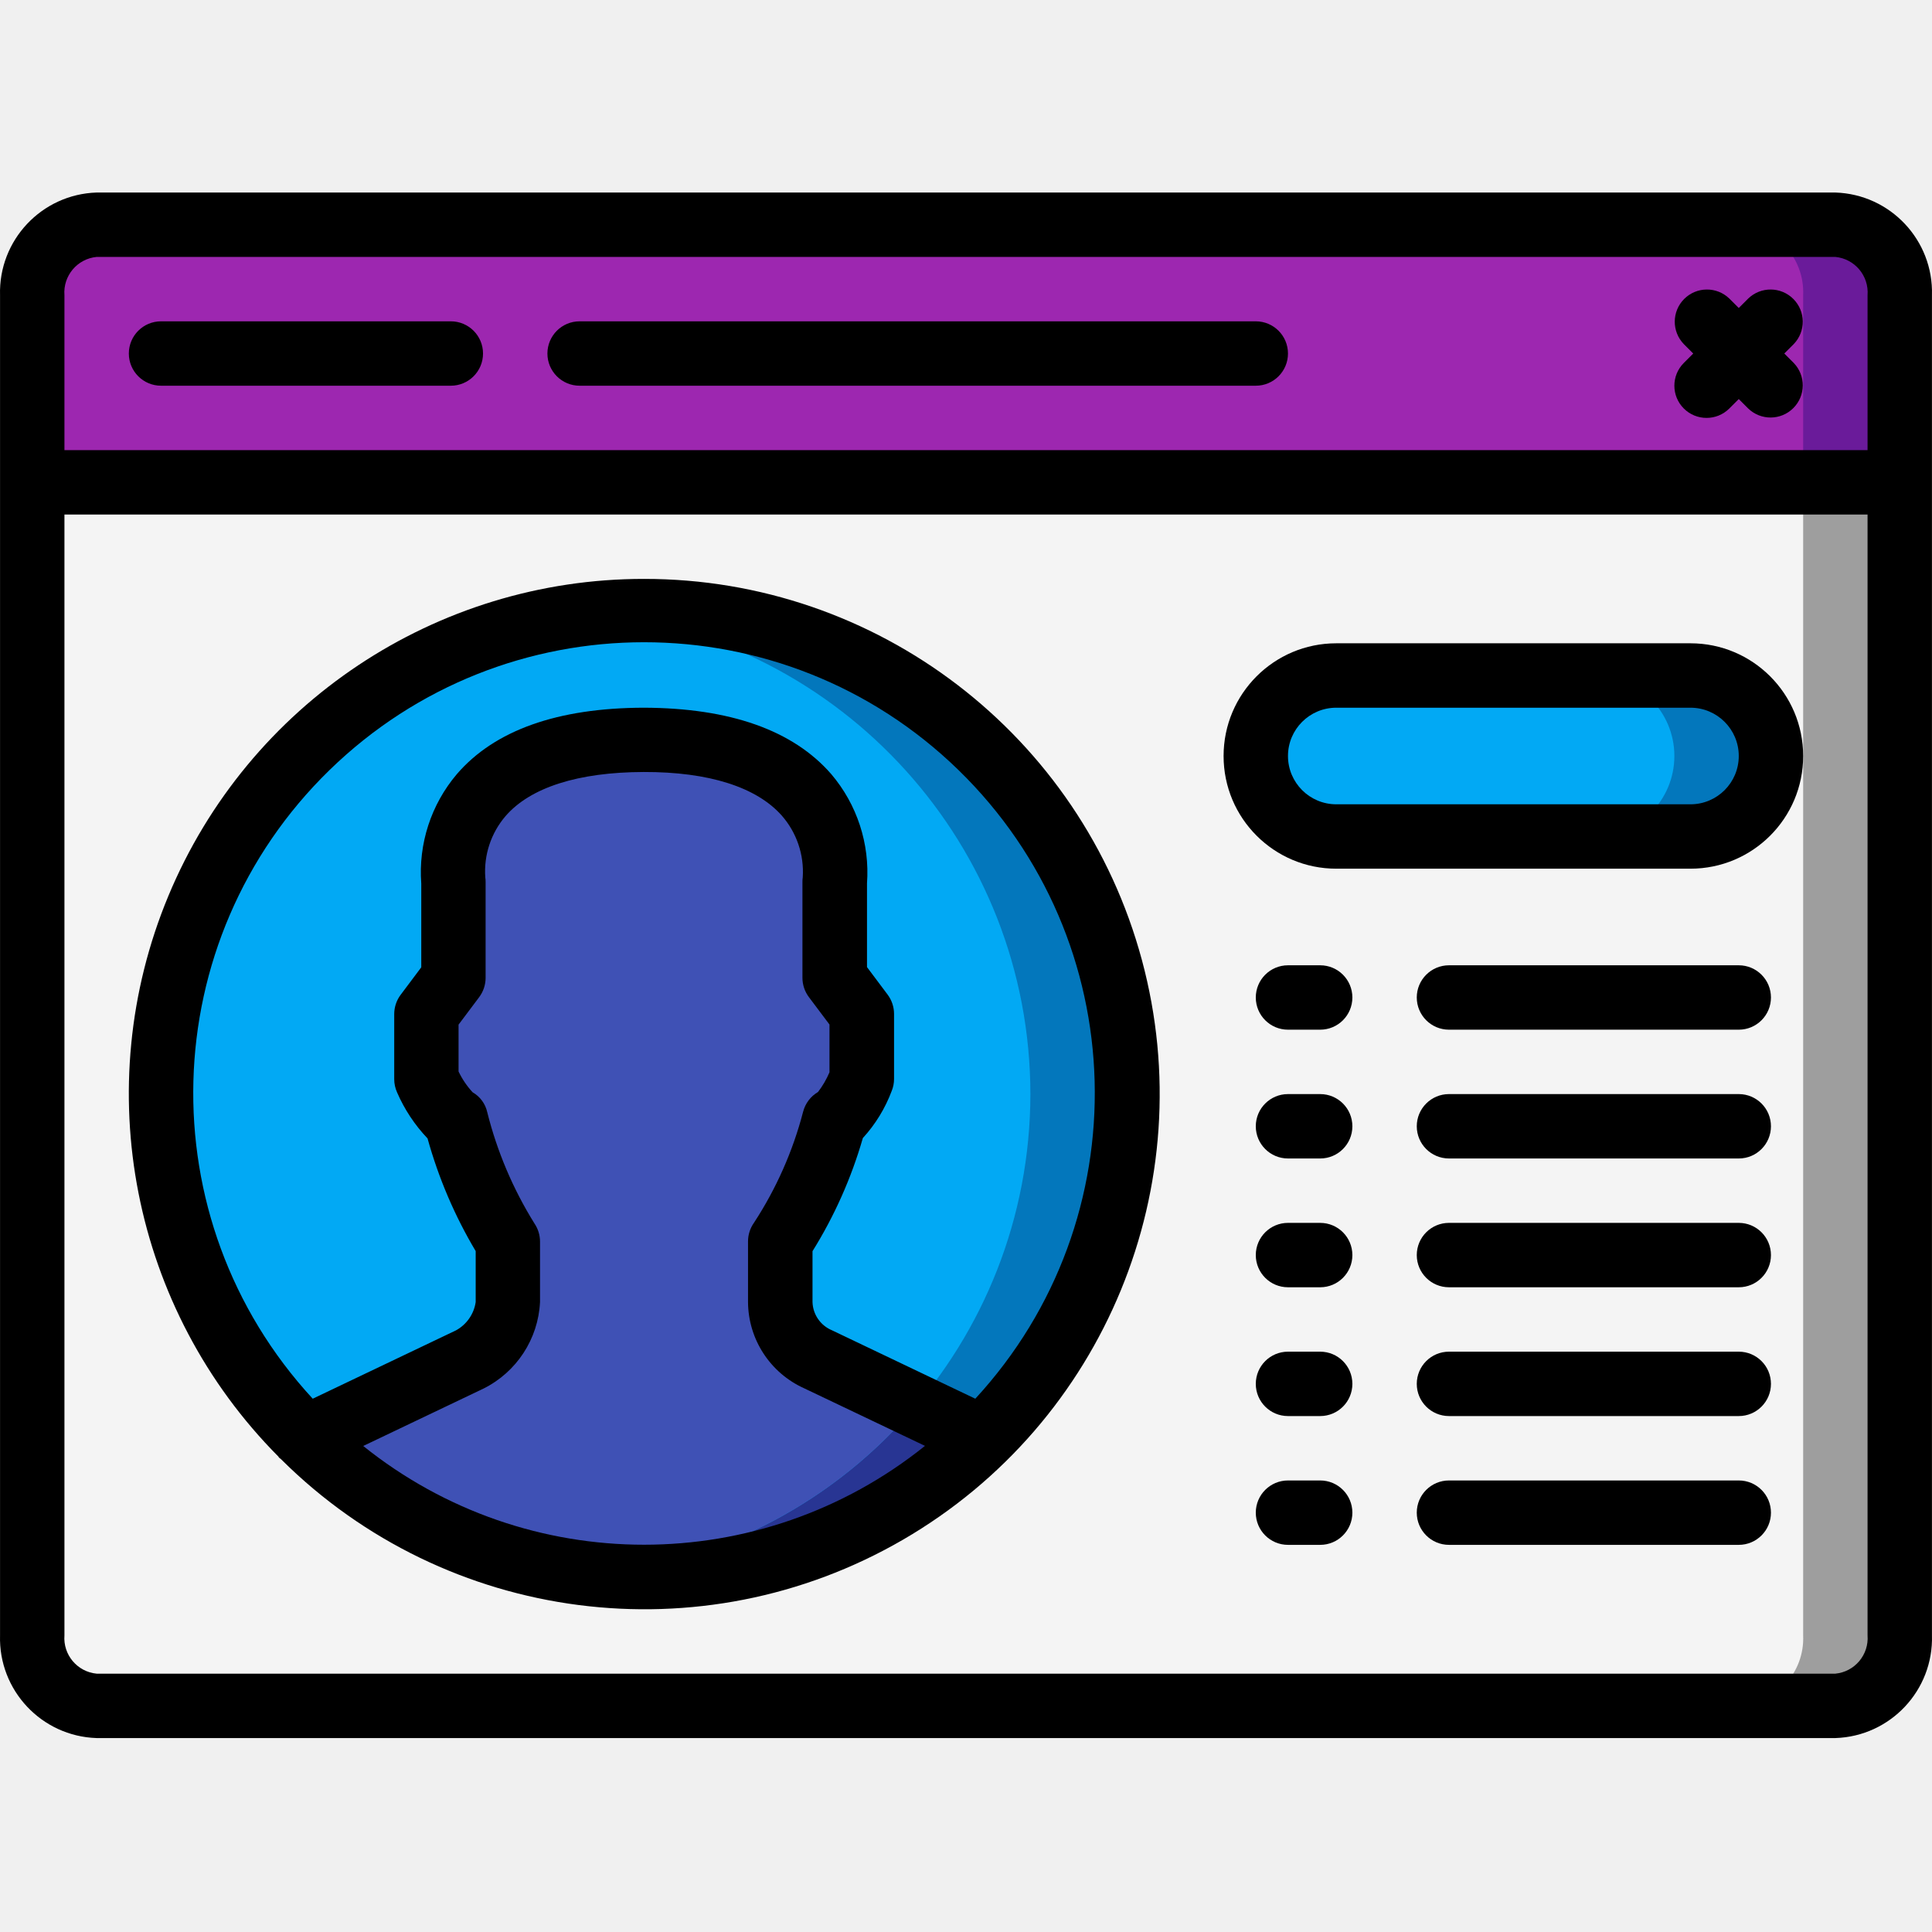
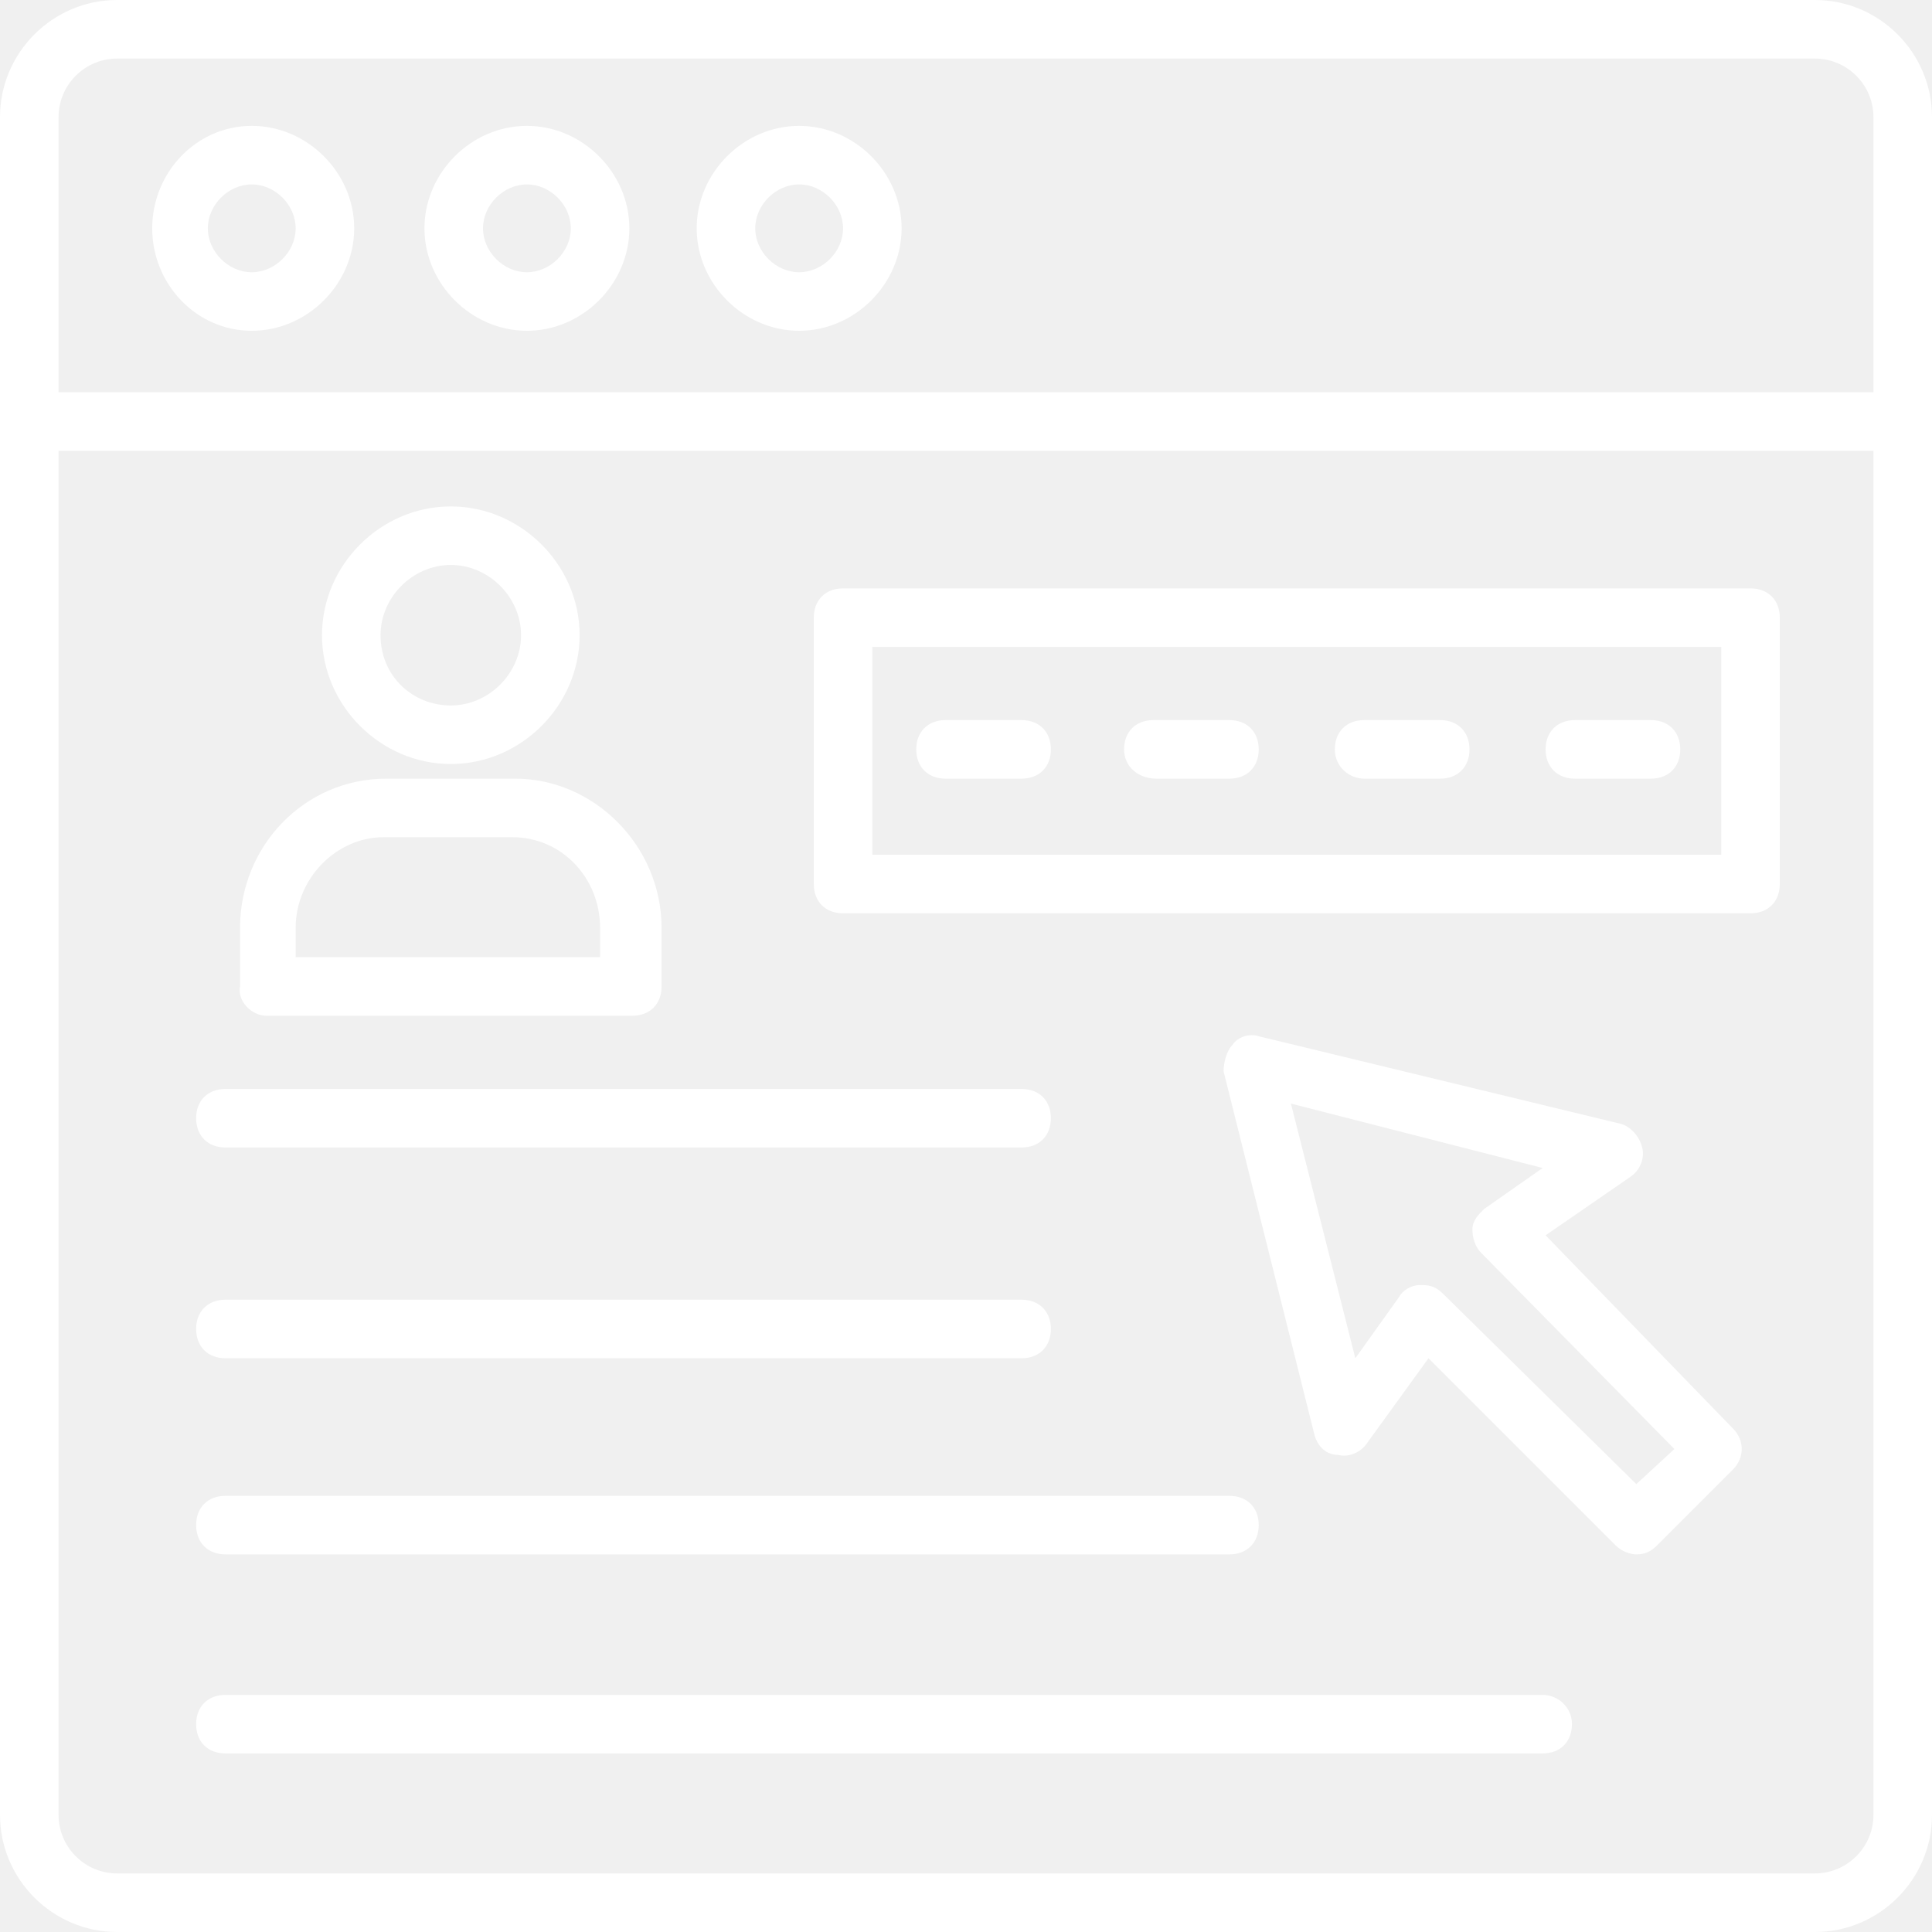
- <svg xmlns="http://www.w3.org/2000/svg" height="512pt" viewBox="0 -51 512.024 512" width="512pt">
-   <path d="m503.477 76.812v305.578c.438 9.867-7.199 18.227-17.066 18.688h-460.797c-9.867-.461-17.504-8.82-17.066-18.688v-305.578l25.598-8.535h435.199zm0 0" fill="#9e9e9e" />
-   <path d="m477.879 76.812v305.578c.434 9.867-7.199 18.227-17.066 18.688h-435.199c-9.867-.461-17.504-8.82-17.066-18.688v-305.578l25.598-8.535h409.602zm0 0" fill="#f4f4f4" />
-   <path d="m298.68 238.945c-.023 70.684-57.32 127.977-128 128-4.191.031-8.383-.195-12.547-.684-.168 0-.34.086-.512 0-65.23-6.762-114.797-61.734-114.797-127.316 0-65.582 49.566-120.555 114.797-127.316.172-.086.344 0 .512 0 4.164-.488 8.355-.715 12.547-.684 70.68.023 127.977 57.316 128 128zm0 0" fill="#0377bc" />
-   <path d="m273.078 238.945c-.082 65.602-49.691 120.551-114.945 127.316-6.156-.539-12.266-1.566-18.258-3.07-1.453-.344-2.816-.77-4.27-1.109-2.387-.684-4.777-1.453-7.082-2.305-1.793-.598-3.668-1.281-5.461-2.047-1.793-.77-3.586-1.453-5.375-2.305-1.793-.855-3.5-1.621-5.207-2.477-1.707-.852-3.496-1.875-5.121-2.816-1.875-1.023-3.754-2.133-5.547-3.328-1.449-.938-2.812-1.875-4.266-2.898-1.449-1.023-3.07-2.133-4.605-3.328-2.648-2.051-5.207-4.184-7.68-6.402-1.453-1.277-2.902-2.645-4.27-4.008-35.398-34.742-47.523-86.812-31.113-133.617 16.414-46.801 58.402-79.898 107.742-84.922.172-.086.344 0 .512 0 65.27 6.738 114.891 61.703 114.945 127.316zm0 0" fill="#02a9f4" />
-   <path d="m354.145 128.012h93.867c11.781 0 21.332 9.551 21.332 21.332 0 11.785-9.551 21.336-21.332 21.336h-93.867c-11.781 0-21.332-9.551-21.332-21.336 0-11.781 9.551-21.332 21.332-21.332zm0 0" fill="#0377bc" />
-   <path d="m354.145 128.012h68.266c11.785 0 21.336 9.551 21.336 21.332 0 11.785-9.551 21.336-21.336 21.336h-68.266c-11.781 0-21.332-9.551-21.332-21.336 0-11.781 9.551-21.332 21.332-21.332zm0 0" fill="#02a9f4" />
-   <path d="m260.363 330.168c-23.859 23.629-56.105 36.852-89.684 36.777-4.191.031-8.383-.195-12.547-.684 32.906-3.359 63.223-19.359 84.566-44.629l15.789 7.508c.641.309 1.27.652 1.875 1.027zm0 0" fill="#283593" />
-   <path d="m242.699 321.633c-21.344 25.27-51.66 41.27-84.566 44.629-6.156-.539-12.266-1.566-18.258-3.07-1.453-.344-2.816-.77-4.27-1.109-2.387-.684-4.777-1.453-7.082-2.305-1.793-.598-3.668-1.281-5.461-2.047-1.793-.77-3.586-1.453-5.375-2.305-1.793-.855-3.5-1.621-5.207-2.477-1.707-.852-3.496-1.875-5.121-2.816-1.875-1.023-3.754-2.133-5.547-3.328-1.449-.938-2.812-1.875-4.266-2.898-1.449-1.023-3.07-2.133-4.605-3.328-2.648-2.051-5.207-4.184-7.68-6.402-1.453-1.277-2.902-2.645-4.27-4.008.609-.375 1.234-.719 1.879-1.027l41.641-19.879c5.789-2.949 9.613-8.711 10.07-15.191v-16.043c-6.27-9.949-10.906-20.84-13.738-32.254-3.398-2.98-6.078-6.684-7.852-10.84v-17.238l7.168-9.555v-25.43s-5.375-37.461 50.434-37.633c55.895.172 50.602 37.633 50.602 37.633v25.43l7.168 9.555v17.238c-1.512 4.145-4 7.859-7.254 10.84-2.965 11.469-7.809 22.367-14.336 32.254v16.043c.098 6.598 4.031 12.531 10.07 15.191zm0 0" fill="#3f51b5" />
-   <path d="m503.477 27.234v49.578h-494.93v-49.578c-.438-9.871 7.199-18.227 17.066-18.688h460.797c9.867.461 17.504 8.816 17.066 18.688zm0 0" fill="#6a1b9a" />
-   <path d="m477.879 27.234v49.578h-469.332v-49.578c-.438-9.871 7.199-18.227 17.066-18.688h435.199c9.867.461 17.5 8.816 17.066 18.688zm0 0" fill="#9d27b0" />
-   <path d="m486.41.012h-460.797c-14.582.465-26.031 12.641-25.602 27.223v355.156c-.43 14.578 11.02 26.758 25.602 27.223h460.797c14.582-.465 26.031-12.645 25.602-27.223v-355.156c.43-14.582-11.02-26.758-25.602-27.223zm-460.797 17.066h460.797c5.141.492 8.934 5.008 8.535 10.156v41.043h-477.867v-41.043c-.398-5.148 3.395-9.664 8.535-10.156zm460.797 375.469h-460.797c-5.141-.492-8.934-5.012-8.535-10.156v-297.047h477.867v297.047c.398 5.145-3.395 9.664-8.535 10.156zm0 0" />
-   <path d="m42.68 51.211h76.797c4.715 0 8.535-3.82 8.535-8.531 0-4.715-3.82-8.535-8.535-8.535h-76.797c-4.715 0-8.535 3.82-8.535 8.535 0 4.711 3.82 8.531 8.535 8.531zm0 0" />
-   <path d="m446.246 57.246c3.332 3.328 8.734 3.328 12.066 0l2.5-2.5 2.5 2.5c3.348 3.234 8.672 3.188 11.961-.105 3.293-3.293 3.34-8.613.105-11.961l-2.5-2.5 2.5-2.5c3.234-3.352 3.188-8.672-.105-11.965-3.289-3.289-8.613-3.336-11.961-.102l-2.5 2.5-2.5-2.5c-3.348-3.234-8.672-3.188-11.965.102-3.289 3.293-3.336 8.613-.102 11.965l2.5 2.5-2.5 2.5c-3.332 3.332-3.332 8.734 0 12.066zm0 0" />
-   <path d="m170.68 102.41c-55.133-.031-104.867 33.113-126.055 84.012s-9.664 109.547 29.207 148.645c0 .051 0 .102.07.152.18.238.453.332.641.555 43.801 43.543 111.375 52.258 164.793 21.258 53.414-31 79.367-94 63.289-153.633-16.078-59.629-70.188-101.043-131.945-100.988zm-74.453 229.812 31.914-15.23c8.77-4.371 14.496-13.137 14.977-22.922v-16.043c0-1.699-.512-3.359-1.461-4.77-5.688-9.125-9.914-19.086-12.527-29.516-.492-2.223-1.895-4.133-3.863-5.266-1.52-1.641-2.777-3.5-3.738-5.512v-12.426l5.461-7.277c1.105-1.48 1.707-3.277 1.707-5.121v-25.43c0-.406-.027-.812-.086-1.211-.414-5.898 1.512-11.723 5.359-16.215 6.57-7.602 19.242-11.648 36.598-11.699 17.359-.051 29.969 4.047 36.609 11.539 3.957 4.5 5.961 10.391 5.57 16.375-.059.391-.086.789-.082 1.184v25.43c0 1.848.598 3.645 1.703 5.121l5.465 7.277v12.656c-.789 1.863-1.812 3.617-3.039 5.223-1.965 1.152-3.387 3.043-3.953 5.246-2.719 10.457-7.125 20.398-13.039 29.441-1.016 1.441-1.559 3.16-1.559 4.926v16.039c.051 9.898 5.891 18.852 14.922 22.898l31.977 15.238c-43.492 34.93-105.422 34.93-148.914 0zm162.25-12.543-38.023-18.152c-3.02-1.27-5.02-4.184-5.121-7.457v-13.492c5.812-9.324 10.301-19.414 13.34-29.977 3.348-3.656 5.953-7.922 7.68-12.57.391-.984.59-2.035.59-3.098v-17.238c0-1.844-.602-3.641-1.707-5.117l-5.461-7.281v-22.184c.766-10.527-2.641-20.938-9.48-28.973-10.113-11.621-26.805-17.527-49.727-17.594-22.816.066-39.473 5.973-49.492 17.602-6.836 8.055-10.223 18.48-9.43 29.016v22.184l-5.461 7.281c-1.109 1.477-1.707 3.273-1.707 5.121v17.234c0 1.207.258 2.398.75 3.5 1.957 4.516 4.691 8.648 8.082 12.211 2.906 10.48 7.195 20.523 12.758 29.867v13.508c-.469 3.176-2.398 5.949-5.215 7.492l-37.973 18.117c-43.898-47.574-41.922-121.457 4.461-166.617 46.383-45.156 120.293-45.156 166.676 0 46.383 45.16 48.359 119.043 4.461 166.617zm0 0" />
-   <path d="m153.613 51.211h179.199c4.711 0 8.531-3.82 8.531-8.531 0-4.715-3.82-8.535-8.531-8.535h-179.199c-4.715 0-8.535 3.82-8.535 8.535 0 4.711 3.82 8.531 8.535 8.531zm0 0" />
-   <path d="m448.012 119.477h-93.867c-16.496 0-29.867 13.375-29.867 29.867 0 16.496 13.371 29.867 29.867 29.867h93.867c16.496 0 29.867-13.371 29.867-29.867 0-16.492-13.371-29.867-29.867-29.867zm0 42.668h-93.867c-7.07 0-12.801-5.73-12.801-12.801 0-7.066 5.73-12.797 12.801-12.797h93.867c7.07 0 12.801 5.73 12.801 12.797 0 7.07-5.73 12.801-12.801 12.801zm0 0" />
-   <path d="m349.879 204.812h-8.535c-4.711 0-8.531 3.82-8.531 8.531 0 4.715 3.82 8.535 8.531 8.535h8.535c4.711 0 8.531-3.82 8.531-8.535 0-4.711-3.82-8.531-8.531-8.531zm0 0" />
-   <path d="m460.812 204.812h-76.801c-4.711 0-8.535 3.82-8.535 8.531 0 4.715 3.824 8.535 8.535 8.535h76.801c4.711 0 8.531-3.82 8.531-8.535 0-4.711-3.82-8.531-8.531-8.531zm0 0" />
-   <path d="m349.879 238.945h-8.535c-4.711 0-8.531 3.82-8.531 8.531 0 4.715 3.82 8.535 8.531 8.535h8.535c4.711 0 8.531-3.82 8.531-8.535 0-4.711-3.82-8.531-8.531-8.531zm0 0" />
-   <path d="m460.812 238.945h-76.801c-4.711 0-8.535 3.82-8.535 8.531 0 4.715 3.824 8.535 8.535 8.535h76.801c4.711 0 8.531-3.82 8.531-8.535 0-4.711-3.82-8.531-8.531-8.531zm0 0" />
-   <path d="m349.879 273.078h-8.535c-4.711 0-8.531 3.82-8.531 8.535 0 4.711 3.82 8.531 8.531 8.531h8.535c4.711 0 8.531-3.82 8.531-8.531 0-4.715-3.82-8.535-8.531-8.535zm0 0" />
-   <path d="m460.812 273.078h-76.801c-4.711 0-8.535 3.82-8.535 8.535 0 4.711 3.824 8.531 8.535 8.531h76.801c4.711 0 8.531-3.82 8.531-8.531 0-4.715-3.82-8.535-8.531-8.535zm0 0" />
-   <path d="m349.879 307.211h-8.535c-4.711 0-8.531 3.82-8.531 8.535 0 4.711 3.82 8.531 8.531 8.531h8.535c4.711 0 8.531-3.82 8.531-8.531 0-4.715-3.82-8.535-8.531-8.535zm0 0" />
-   <path d="m460.812 307.211h-76.801c-4.711 0-8.535 3.82-8.535 8.535 0 4.711 3.824 8.531 8.535 8.531h76.801c4.711 0 8.531-3.82 8.531-8.531 0-4.715-3.82-8.535-8.531-8.535zm0 0" />
-   <path d="m349.879 341.344h-8.535c-4.711 0-8.531 3.82-8.531 8.535 0 4.711 3.82 8.531 8.531 8.531h8.535c4.711 0 8.531-3.82 8.531-8.531 0-4.715-3.82-8.535-8.531-8.535zm0 0" />
-   <path d="m460.812 341.344h-76.801c-4.711 0-8.535 3.82-8.535 8.535 0 4.711 3.824 8.531 8.535 8.531h76.801c4.711 0 8.531-3.82 8.531-8.531 0-4.715-3.82-8.535-8.531-8.535zm0 0" />
+ <svg xmlns="http://www.w3.org/2000/svg" version="1.1" id="Capa_1" x="0px" y="0px" viewBox="0 0 496.941 496.941" style="enable-background:new 0 0 496.941 496.941;" xml:space="preserve" width="512px" height="512px">
+   <g>
+     <g>
+       <g>
+         <path d="M466.824,0H30.118C13.553,0,0,13.553,0,30.118v436.706c0,16.565,13.553,30.118,30.118,30.118h436.706     c16.565,0,30.118-13.553,30.118-30.118V30.118C496.941,13.553,483.388,0,466.824,0z M481.882,466.824     c0,8.282-6.776,15.059-15.059,15.059H30.118c-8.282,0-15.059-6.776-15.059-15.059V115.953h466.823V466.824z M481.882,100.894     H15.059V30.118c0-8.282,6.776-15.059,15.059-15.059h436.706c8.282,0,15.059,6.776,15.059,15.059V100.894z" fill="#ffffff" />
+         <path d="M64.753,32.376c-14.306,0-25.6,12.047-25.6,26.353c0,14.306,11.294,26.353,25.6,26.353s26.353-12.047,26.353-26.353     C91.106,44.424,79.059,32.376,64.753,32.376z M64.753,70.024c-6.023,0-11.294-5.271-11.294-11.294     c0-6.024,5.271-11.294,11.294-11.294c6.024,0,11.294,5.271,11.294,11.294C76.047,64.753,70.776,70.024,64.753,70.024z" fill="#ffffff" />
+         <path d="M135.529,32.376c-14.306,0-26.353,12.047-26.353,26.353c0,14.306,12.047,26.353,26.353,26.353     c14.306,0,26.353-12.047,26.353-26.353C161.882,44.424,149.835,32.376,135.529,32.376z M135.529,70.024     c-6.024,0-11.294-5.271-11.294-11.294c0-6.024,5.271-11.294,11.294-11.294c6.023,0,11.294,5.271,11.294,11.294     C146.824,64.753,141.553,70.024,135.529,70.024z" fill="#ffffff" />
+         <path d="M205.553,32.376c-14.306,0-26.353,12.047-26.353,26.353c0,14.306,12.047,26.353,26.353,26.353     c14.306,0,26.353-12.047,26.353-26.353C231.906,44.424,219.859,32.376,205.553,32.376z M205.553,70.024     c-6.023,0-11.294-5.271-11.294-11.294c0-6.024,5.271-11.294,11.294-11.294c6.024,0,11.294,5.271,11.294,11.294     C216.847,64.753,211.576,70.024,205.553,70.024z" fill="#ffffff" />
+         <path d="M115.953,196.518c18.071,0,33.129-15.059,33.129-33.129c0-18.071-15.059-33.129-33.129-33.129     c-18.071,0-33.129,15.059-33.129,33.129C82.824,181.459,97.882,196.518,115.953,196.518z M115.953,145.318     c9.788,0,18.071,8.282,18.071,18.071c0,9.788-8.282,18.071-18.071,18.071c-9.788,0-18.071-7.529-18.071-18.071     C97.882,153.6,106.165,145.318,115.953,145.318z" fill="#ffffff" />
+         <path d="M68.518,261.271h94.118c4.518,0,7.529-3.012,7.529-7.529v-15.059c0-21.082-17.318-38.4-37.647-38.4H99.388     c-21.082,0-37.647,17.318-37.647,38.4v15.059C60.988,257.506,64.753,261.271,68.518,261.271z M76.047,238.682     c0-12.8,10.541-23.341,22.588-23.341h33.129c12.8,0,22.588,10.541,22.588,23.341v7.529H76.047V238.682z" fill="#ffffff" />
+         <path d="M57.976,349.365h204.8c4.518,0,7.529-3.012,7.529-7.529c0-4.518-3.012-7.529-7.529-7.529h-204.8     c-4.518,0-7.529,3.012-7.529,7.529C50.447,346.353,53.459,349.365,57.976,349.365z" fill="#ffffff" />
+         <path d="M57.976,295.153h204.8c4.518,0,7.529-3.012,7.529-7.529s-3.012-7.529-7.529-7.529h-204.8     c-4.518,0-7.529,3.012-7.529,7.529S53.459,295.153,57.976,295.153z" fill="#ffffff" />
+         <path d="M57.976,399.812h258.259c4.518,0,7.529-3.012,7.529-7.529s-3.012-7.529-7.529-7.529H57.976     c-4.518,0-7.529,3.012-7.529,7.529S53.459,399.812,57.976,399.812z" fill="#ffffff" />
+         <path d="M396.8,435.953H57.976c-4.518,0-7.529,3.012-7.529,7.529s3.012,7.529,7.529,7.529H396.8c4.518,0,7.529-3.012,7.529-7.529     S400.565,435.953,396.8,435.953z" fill="#ffffff" />
+         <path d="M216.847,234.918h233.412c4.518,0,7.529-3.012,7.529-7.529v-68.518c0-4.518-3.012-7.529-7.529-7.529H216.847     c-4.518,0-7.529,3.012-7.529,7.529v68.518C209.318,231.906,212.329,234.918,216.847,234.918z M224.376,166.4h218.353v53.459     H224.376V166.4z" fill="#ffffff" />
+         <path d="M262.776,185.224H243.2c-4.518,0-7.529,3.012-7.529,7.529s3.012,7.529,7.529,7.529h19.576     c4.518,0,7.529-3.012,7.529-7.529S267.294,185.224,262.776,185.224z" fill="#ffffff" />
+         <path d="M316.235,185.224h-19.576c-4.518,0-7.529,3.012-7.529,7.529s3.765,7.529,8.282,7.529h18.824     c4.518,0,7.529-3.012,7.529-7.529S320.753,185.224,316.235,185.224z" fill="#ffffff" />
+         <path d="M370.447,185.224h-19.576c-4.518,0-7.529,3.012-7.529,7.529s3.765,7.529,7.529,7.529h19.576     c4.518,0,7.529-3.012,7.529-7.529S374.965,185.224,370.447,185.224z" fill="#ffffff" />
+         <path d="M424.659,185.224h-19.576c-4.518,0-7.529,3.012-7.529,7.529s3.012,7.529,7.529,7.529h19.576     c4.518,0,7.529-3.012,7.529-7.529S429.176,185.224,424.659,185.224z" fill="#ffffff" />
+         <path d="M397.553,317.741l21.835-15.059c2.259-1.506,3.765-4.518,3.012-7.529s-3.012-5.271-5.271-6.024l-93.365-22.588     c-2.259-0.753-5.271,0-6.776,2.259c-1.506,1.506-2.259,4.518-2.259,6.776l23.341,93.365c0.753,3.012,3.012,5.271,6.023,5.271     c3.012,0.753,6.023-0.753,7.529-3.012l15.812-21.835l48.188,48.188c1.506,1.506,3.765,2.259,5.271,2.259     c2.259,0,3.765-0.753,5.271-2.259l19.576-19.576c3.012-3.012,3.012-7.529,0-10.541L397.553,317.741z M420.894,381.741     L371.2,332.8c-1.506-1.506-3.012-2.259-5.271-2.259h-0.753c-2.259,0-4.518,1.506-5.271,3.012l-11.294,15.812l-16.565-65.506     l64.753,16.565l-15.059,10.541c-1.506,1.506-3.012,3.012-3.012,5.271c0,2.259,0.753,4.518,2.259,6.024l49.694,50.447     L420.894,381.741z" fill="#ffffff" />
+       </g>
+     </g>
+   </g>
+   <g>
+ </g>
+   <g>
+ </g>
+   <g>
+ </g>
+   <g>
+ </g>
+   <g>
+ </g>
+   <g>
+ </g>
+   <g>
+ </g>
+   <g>
+ </g>
+   <g>
+ </g>
+   <g>
+ </g>
+   <g>
+ </g>
+   <g>
+ </g>
+   <g>
+ </g>
+   <g>
+ </g>
+   <g>
+ </g>
</svg>
